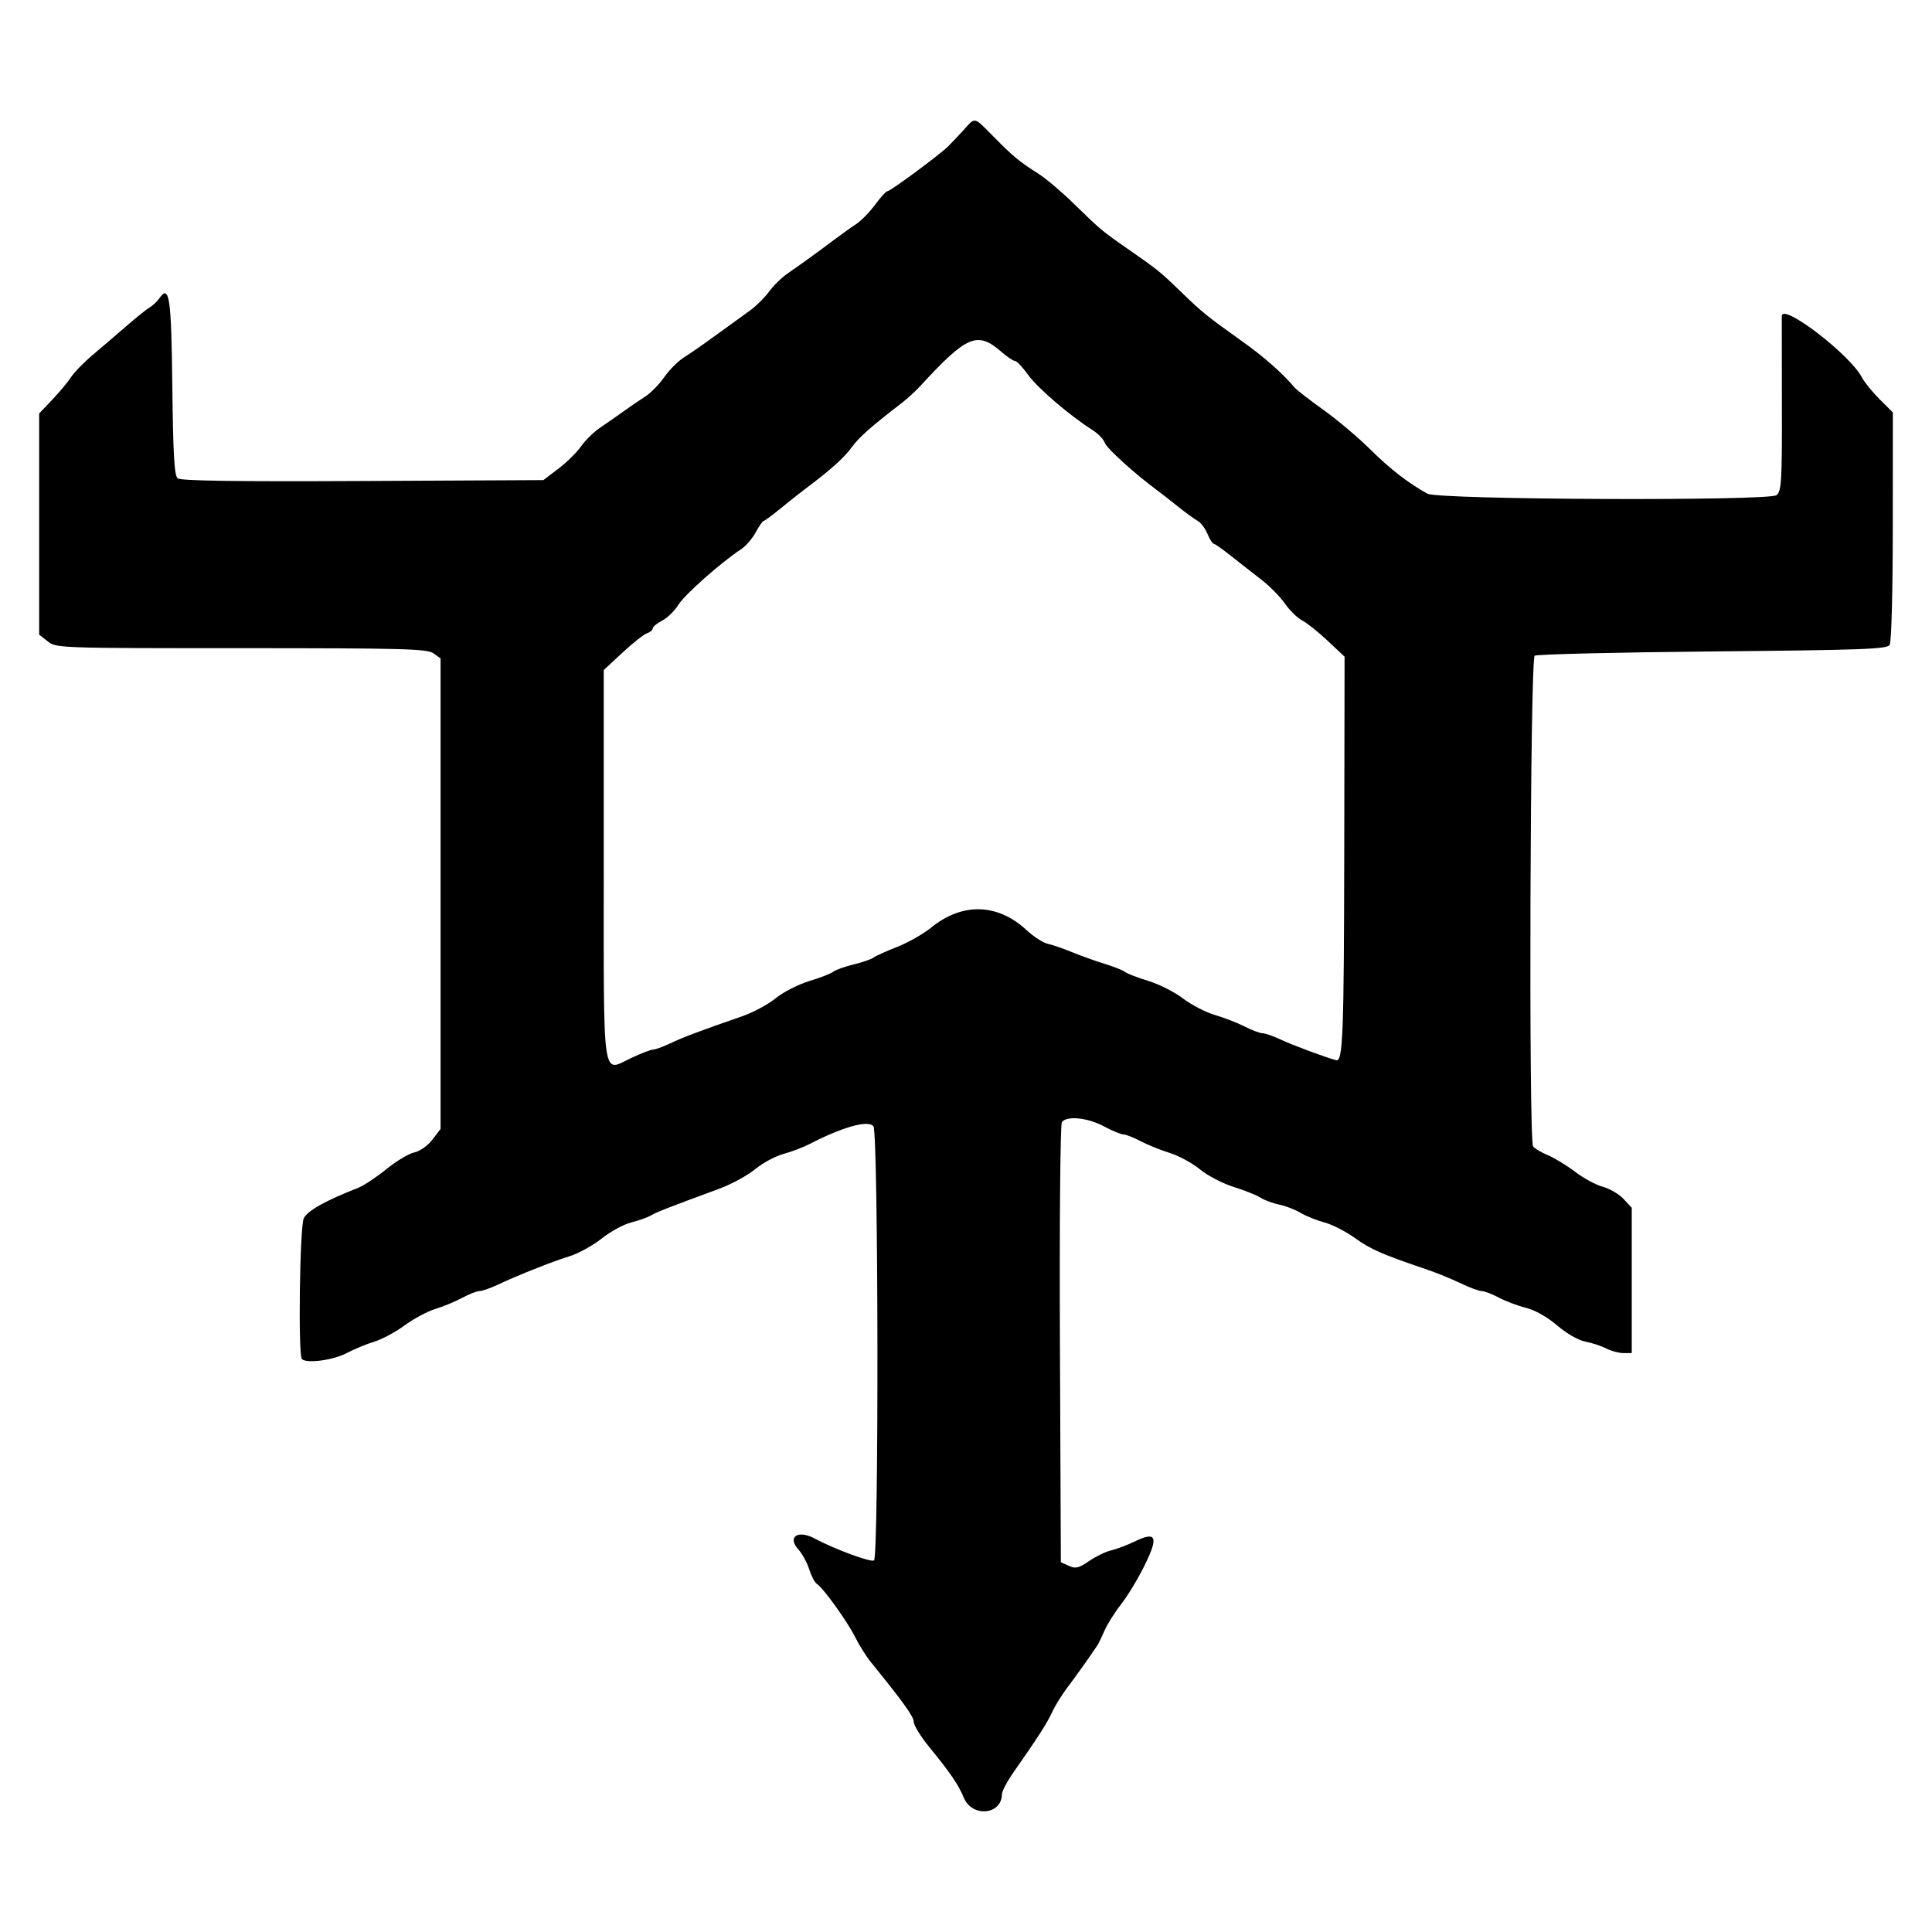
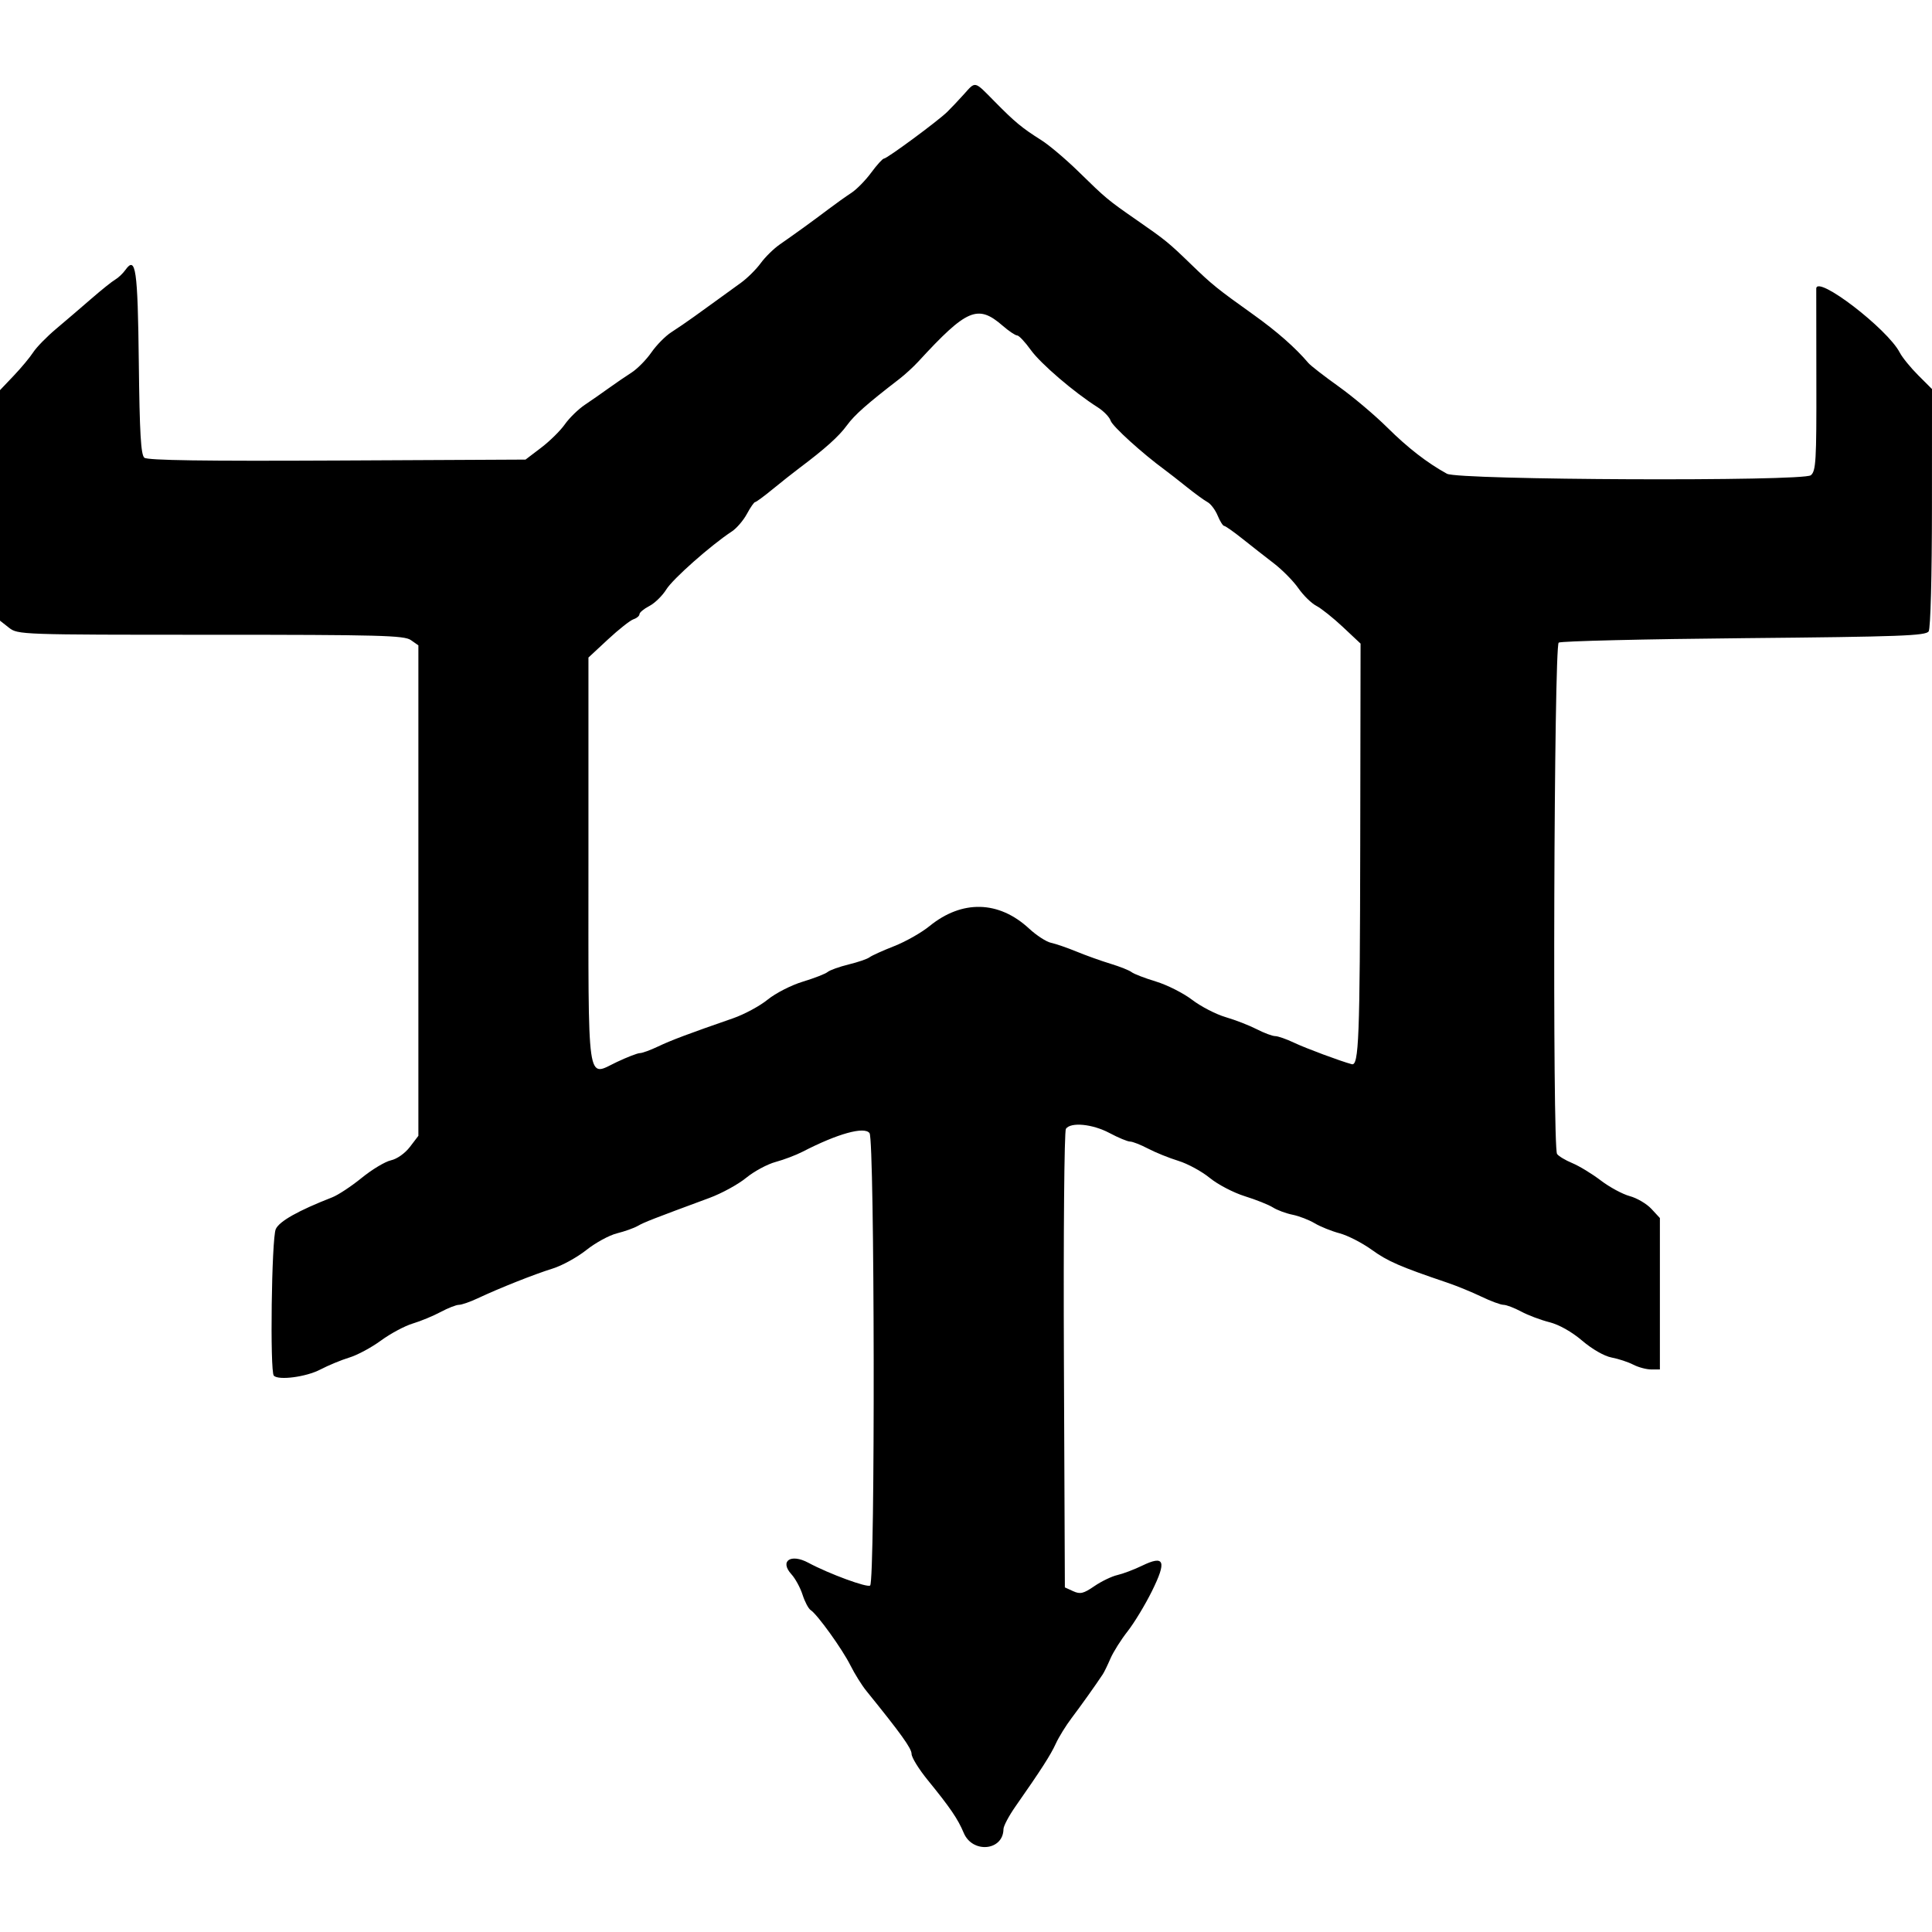
- <svg xmlns="http://www.w3.org/2000/svg" version="1.1" width="512" height="512" viewBox="0 0 512 512">
-   <g id="icomoon-ignore">
- </g>
-   <path d="M255.425 34.39c-1.349 1.498-3.23 3.489-4.183 4.422-2.349 2.307-15.316 11.88-16.093 11.88-0.341 0-1.804 1.609-3.25 3.575-1.446 1.964-3.718 4.282-5.048 5.148s-3.977 2.751-5.879 4.19c-3.917 2.96-8.202 6.064-12.32 8.923-1.543 1.072-3.727 3.216-4.853 4.766-1.127 1.549-3.366 3.775-4.978 4.948-1.613 1.171-4.293 3.114-5.959 4.316-1.665 1.201-4.389 3.168-6.053 4.37-1.665 1.204-4.248 2.968-5.738 3.923-1.492 0.955-3.774 3.267-5.072 5.14-1.298 1.874-3.58 4.186-5.072 5.141s-4.074 2.719-5.738 3.921c-1.666 1.204-4.405 3.112-6.087 4.24-1.684 1.13-3.977 3.366-5.099 4.971-1.121 1.603-3.831 4.278-6.022 5.942l-3.982 3.028-47.886 0.237c-33.828 0.168-48.221-0.041-49.031-0.712-0.884-0.734-1.205-6.228-1.411-24.196-0.273-23.806-0.772-27.245-3.409-23.552-0.65 0.909-1.813 2.011-2.584 2.451-0.77 0.439-3.495 2.618-6.053 4.843-2.559 2.225-6.599 5.684-8.977 7.686-2.379 2.001-5 4.685-5.826 5.962-0.826 1.278-3.063 3.966-4.973 5.973l-3.472 3.65v58.613l2.28 1.792c2.245 1.766 3.017 1.793 51.267 1.793 42.938 0 49.225 0.167 50.911 1.346l1.922 1.346v124.71l-2.153 2.822c-1.243 1.63-3.281 3.070-4.825 3.409-1.472 0.324-4.818 2.334-7.438 4.467s-5.994 4.36-7.498 4.947c-8.645 3.377-13.434 6.073-14.346 8.072-1.064 2.336-1.513 36.259-0.494 37.279 1.236 1.234 8.219 0.313 11.796-1.556 2.073-1.082 5.411-2.464 7.419-3.070 2.007-0.606 5.619-2.547 8.025-4.314 2.407-1.765 6.040-3.712 8.073-4.324s5.228-1.932 7.096-2.935c1.87-1.002 3.965-1.822 4.653-1.822 0.69 0 2.836-0.744 4.77-1.653 5.544-2.608 14.365-6.109 19.083-7.577 2.378-0.738 6.22-2.854 8.54-4.7 2.32-1.848 5.823-3.759 7.786-4.248s4.346-1.338 5.298-1.887c1.62-0.933 3.899-1.824 18.205-7.111 3.117-1.151 7.323-3.451 9.347-5.111 2.025-1.659 5.401-3.48 7.501-4.045 2.1-0.567 5.191-1.738 6.869-2.606 8.887-4.592 15.718-6.486 17.010-4.718 1.302 1.781 1.453 113.721 0.155 115.019-0.649 0.648-10.492-2.972-15.712-5.779-4.49-2.416-7.379-0.44-4.299 2.937 0.986 1.080 2.257 3.421 2.827 5.201 0.569 1.779 1.494 3.531 2.054 3.891 1.694 1.089 8.040 9.913 10.114 14.062 1.070 2.14 2.892 5.060 4.048 6.486 8.852 10.931 11.5 14.623 11.5 16.026 0 0.889 1.849 3.882 4.109 6.654 5.687 6.978 7.675 9.893 9.146 13.416 2.219 5.313 10.058 4.577 10.11-0.95 0.009-0.78 1.375-3.363 3.038-5.741 6.545-9.356 8.947-13.096 10.275-16 0.76-1.664 2.563-4.584 4.005-6.486 2.33-3.077 6.2-8.507 7.945-11.156 0.346-0.524 1.216-2.314 1.933-3.978 0.719-1.666 2.68-4.779 4.36-6.92 1.681-2.14 4.466-6.736 6.188-10.214 3.817-7.704 3.219-9.253-2.502-6.479-2.029 0.983-4.857 2.053-6.284 2.377s-4.062 1.596-5.856 2.826c-2.76 1.895-3.587 2.091-5.376 1.276l-2.114-0.964-0.245-57.762c-0.136-31.938 0.091-58.245 0.51-58.844 1.236-1.77 6.759-1.233 11.105 1.082 2.233 1.19 4.581 2.163 5.215 2.163s2.695 0.808 4.581 1.796c1.884 0.988 5.353 2.389 7.708 3.113 2.356 0.723 5.944 2.676 7.974 4.339 2.031 1.663 6.033 3.752 8.895 4.643s6.086 2.178 7.161 2.86c1.077 0.682 3.32 1.514 4.985 1.851 1.666 0.336 4.195 1.312 5.622 2.168s4.281 2.006 6.341 2.554c2.062 0.548 5.737 2.432 8.169 4.187 4.066 2.936 7.199 4.299 19.219 8.369 2.379 0.805 6.276 2.401 8.662 3.548 2.385 1.147 4.921 2.085 5.635 2.085s2.729 0.767 4.478 1.704c1.749 0.938 4.986 2.16 7.193 2.715 2.459 0.619 5.683 2.438 8.332 4.699 2.529 2.159 5.626 3.933 7.468 4.278 1.731 0.325 4.212 1.139 5.512 1.813s3.358 1.223 4.57 1.223h2.205v-38.503l-2.167-2.337c-1.192-1.287-3.666-2.741-5.498-3.235-1.831-0.494-5.142-2.282-7.358-3.974s-5.483-3.682-7.26-4.421c-1.777-0.74-3.516-1.788-3.866-2.329-1.2-1.86-0.79-129.232 0.419-130.014 0.596-0.385 21.82-0.894 47.168-1.131 39.702-0.374 46.199-0.612 46.906-1.73 0.474-0.752 0.825-13.976 0.833-31.453l0.012-30.156-3.522-3.522c-1.938-1.938-4.043-4.529-4.68-5.761-3.127-6.048-21.142-19.846-21.229-16.261-0.014 0.604-0.003 11.257 0.026 23.674 0.046 20.143-0.106 22.706-1.405 23.784-1.931 1.602-89.579 1.239-92.529-0.383-5.026-2.765-9.961-6.59-15.152-11.743-3.154-3.132-8.731-7.833-12.393-10.45s-7.114-5.294-7.671-5.952c-3.264-3.856-7.99-8.022-13.853-12.21-9.44-6.742-10.567-7.65-16.072-12.974-5.702-5.515-6.401-6.080-13.863-11.259-7.219-5.008-7.701-5.41-14.651-12.211-3.228-3.158-7.49-6.766-9.474-8.017-4.946-3.122-6.677-4.554-11.858-9.81-5.282-5.357-4.786-5.243-7.869-1.816zM265.328 93.201c1.562 1.355 3.214 2.464 3.67 2.464 0.455 0 2.014 1.654 3.462 3.675 2.5 3.491 11.013 10.79 17.015 14.588 1.524 0.965 3.010 2.502 3.3 3.415 0.45 1.418 8.054 8.317 13.82 12.543 0.951 0.697 3.441 2.64 5.531 4.317s4.469 3.408 5.288 3.845c0.816 0.438 1.974 1.976 2.572 3.422 0.599 1.445 1.341 2.627 1.649 2.627s2.387 1.46 4.623 3.244c2.236 1.784 5.839 4.605 8.007 6.27 2.168 1.665 4.978 4.512 6.243 6.33s3.32 3.831 4.569 4.476c1.248 0.645 4.289 3.071 6.759 5.39l4.49 4.215-0.086 51.416c-0.082 49.042-0.353 56.010-2.151 55.528-2.886-0.771-11.75-4.072-14.683-5.468-1.933-0.921-4.089-1.673-4.791-1.673s-2.815-0.791-4.7-1.759c-1.884-0.966-5.437-2.348-7.896-3.067s-6.291-2.7-8.519-4.401c-2.226-1.7-6.368-3.793-9.202-4.653-2.834-0.858-5.618-1.93-6.184-2.382-0.567-0.451-2.978-1.413-5.356-2.135-2.378-0.723-6.27-2.115-8.649-3.095-2.378-0.978-5.297-1.983-6.485-2.232-1.19-0.249-3.702-1.876-5.583-3.618-7.716-7.141-17.060-7.364-25.351-0.607-2.031 1.655-6.062 3.936-8.96 5.072s-5.714 2.411-6.255 2.832c-0.543 0.422-2.928 1.243-5.3 1.821-2.373 0.58-4.782 1.443-5.354 1.918-0.573 0.476-3.422 1.585-6.331 2.466-2.908 0.88-6.919 2.93-8.915 4.557-1.996 1.625-5.964 3.764-8.817 4.753-11.273 3.906-15.712 5.576-19.084 7.18-1.934 0.921-4.002 1.673-4.595 1.673s-3.208 1.009-5.814 2.24c-7.806 3.694-7.266 7.527-7.266-51.339v-51.482l4.974-4.621c2.734-2.542 5.654-4.845 6.487-5.119 0.833-0.274 1.513-0.851 1.513-1.282 0-0.43 1.13-1.369 2.511-2.082 1.381-0.715 3.321-2.609 4.313-4.213 1.656-2.68 11.361-11.268 16.645-14.731 1.223-0.801 2.952-2.811 3.844-4.467 0.893-1.656 1.833-3.011 2.089-3.011 0.258 0 2.246-1.46 4.418-3.244 2.174-1.784 5.249-4.215 6.833-5.405 6.542-4.906 10.058-8.065 12.103-10.874 1.929-2.65 5.097-5.45 13.359-11.813 1.4-1.079 3.542-3.043 4.757-4.363 12.383-13.466 15.145-14.642 21.482-9.144z" />
+ <svg xmlns="http://www.w3.org/2000/svg" width="100%" height="100%" viewBox="0 0 512 512" version="1.1" xml:space="preserve" style="fill-rule:evenodd;clip-rule:evenodd;stroke-linejoin:round;stroke-miterlimit:2;">
+   <g transform="matrix(1.04225,0,0,1.04225,-10.8154,-10.813)">
+     <path d="M255.425,34.39C254.076,35.888 252.195,37.879 251.242,38.812C248.893,41.119 235.926,50.692 235.149,50.692C234.808,50.692 233.345,52.301 231.899,54.267C230.453,56.231 228.181,58.549 226.851,59.415C225.521,60.281 222.874,62.166 220.972,63.605C217.055,66.565 212.77,69.669 208.652,72.528C207.109,73.6 204.925,75.744 203.799,77.294C202.672,78.843 200.433,81.069 198.821,82.242C197.208,83.413 194.528,85.356 192.862,86.558C191.197,87.759 188.473,89.726 186.809,90.928C185.144,92.132 182.561,93.896 181.071,94.851C179.579,95.806 177.297,98.118 175.999,99.991C174.701,101.865 172.419,104.177 170.927,105.132C169.435,106.087 166.853,107.851 165.189,109.053C163.523,110.257 160.784,112.165 159.102,113.293C157.418,114.423 155.125,116.659 154.003,118.264C152.882,119.867 150.172,122.542 147.981,124.206L143.999,127.234L96.113,127.471C62.285,127.639 47.892,127.43 47.082,126.759C46.198,126.025 45.877,120.531 45.671,102.563C45.398,78.757 44.899,75.318 42.262,79.011C41.612,79.92 40.449,81.022 39.678,81.462C38.908,81.901 36.183,84.08 33.625,86.305C31.066,88.53 27.026,91.989 24.648,93.991C22.269,95.992 19.648,98.676 18.822,99.953C17.996,101.231 15.759,103.919 13.849,105.926L10.377,109.576L10.377,168.189L12.657,169.981C14.902,171.747 15.674,171.774 63.924,171.774C106.862,171.774 113.149,171.941 114.835,173.12L116.757,174.466L116.757,299.176L114.604,301.998C113.361,303.628 111.323,305.068 109.779,305.407C108.307,305.731 104.961,307.741 102.341,309.874C99.721,312.007 96.347,314.234 94.843,314.821C86.198,318.198 81.409,320.894 80.497,322.893C79.433,325.229 78.984,359.152 80.003,360.172C81.239,361.406 88.222,360.485 91.799,358.616C93.872,357.534 97.21,356.152 99.218,355.546C101.225,354.94 104.837,352.999 107.243,351.232C109.65,349.467 113.283,347.52 115.316,346.908C117.349,346.296 120.544,344.976 122.412,343.973C124.282,342.971 126.377,342.151 127.065,342.151C127.755,342.151 129.901,341.407 131.835,340.498C137.379,337.89 146.2,334.389 150.918,332.921C153.296,332.183 157.138,330.067 159.458,328.221C161.778,326.373 165.281,324.462 167.244,323.973C169.207,323.484 171.59,322.635 172.542,322.086C174.162,321.153 176.441,320.262 190.747,314.975C193.864,313.824 198.07,311.524 200.094,309.864C202.119,308.205 205.495,306.384 207.595,305.819C209.695,305.252 212.786,304.081 214.464,303.213C223.351,298.621 230.182,296.727 231.474,298.495C232.776,300.276 232.927,412.216 231.629,413.514C230.98,414.162 221.137,410.542 215.917,407.735C211.427,405.319 208.538,407.295 211.618,410.672C212.604,411.752 213.875,414.093 214.445,415.873C215.014,417.652 215.939,419.404 216.499,419.764C218.193,420.853 224.539,429.677 226.613,433.826C227.683,435.966 229.505,438.886 230.661,440.312C239.513,451.243 242.161,454.935 242.161,456.338C242.161,457.227 244.01,460.22 246.27,462.992C251.957,469.97 253.945,472.885 255.416,476.408C257.635,481.721 265.474,480.985 265.526,475.458C265.535,474.678 266.901,472.095 268.564,469.717C275.109,460.361 277.511,456.621 278.839,453.717C279.599,452.053 281.402,449.133 282.844,447.231C285.174,444.154 289.044,438.724 290.789,436.075C291.135,435.551 292.005,433.761 292.722,432.097C293.441,430.431 295.402,427.318 297.082,425.177C298.763,423.037 301.548,418.441 303.27,414.963C307.087,407.259 306.489,405.71 300.768,408.484C298.739,409.467 295.911,410.537 294.484,410.861C293.057,411.185 290.422,412.457 288.628,413.687C285.868,415.582 285.041,415.778 283.252,414.963L281.138,413.999L280.893,356.237C280.757,324.299 280.984,297.992 281.403,297.393C282.639,295.623 288.162,296.16 292.508,298.475C294.741,299.665 297.089,300.638 297.723,300.638C298.357,300.638 300.418,301.446 302.304,302.434C304.188,303.422 307.657,304.823 310.012,305.547C312.368,306.27 315.956,308.223 317.986,309.886C320.017,311.549 324.019,313.638 326.881,314.529C329.743,315.42 332.967,316.707 334.042,317.389C335.119,318.071 337.362,318.903 339.027,319.24C340.693,319.576 343.222,320.552 344.649,321.408C346.076,322.264 348.93,323.414 350.99,323.962C353.052,324.51 356.727,326.394 359.159,328.149C363.225,331.085 366.358,332.448 378.378,336.518C380.757,337.323 384.654,338.919 387.04,340.066C389.425,341.213 391.961,342.151 392.675,342.151C393.389,342.151 395.404,342.918 397.153,343.855C398.902,344.793 402.139,346.015 404.346,346.57C406.805,347.189 410.029,349.008 412.678,351.269C415.207,353.428 418.304,355.202 420.146,355.547C421.877,355.872 424.358,356.686 425.658,357.36C426.958,358.034 429.016,358.583 430.228,358.583L432.433,358.583L432.433,320.08L430.266,317.743C429.074,316.456 426.6,315.002 424.768,314.508C422.937,314.014 419.626,312.226 417.41,310.534C415.194,308.842 411.927,306.852 410.15,306.113C408.373,305.373 406.634,304.325 406.284,303.784C405.084,301.924 405.494,174.552 406.703,173.77C407.299,173.385 428.523,172.876 453.871,172.639C493.573,172.265 500.07,172.027 500.777,170.909C501.251,170.157 501.602,156.933 501.61,139.456L501.622,109.3L498.1,105.778C496.162,103.84 494.057,101.249 493.42,100.017C490.293,93.969 472.278,80.171 472.191,83.756C472.177,84.36 472.188,95.013 472.217,107.43C472.263,127.573 472.111,130.136 470.812,131.214C468.881,132.816 381.233,132.453 378.283,130.831C373.257,128.066 368.322,124.241 363.131,119.088C359.977,115.956 354.4,111.255 350.738,108.638C347.076,106.021 343.624,103.344 343.067,102.686C339.803,98.83 335.077,94.664 329.214,90.476C319.774,83.734 318.647,82.826 313.142,77.502C307.44,71.987 306.741,71.422 299.279,66.243C292.06,61.235 291.578,60.833 284.628,54.032C281.4,50.874 277.138,47.266 275.154,46.015C270.208,42.893 268.477,41.461 263.296,36.205C258.014,30.848 258.51,30.962 255.427,34.389L255.425,34.39ZM265.328,93.201C266.89,94.556 268.542,95.665 268.998,95.665C269.453,95.665 271.012,97.319 272.46,99.34C274.96,102.831 283.473,110.13 289.475,113.928C290.999,114.893 292.485,116.43 292.775,117.343C293.225,118.761 300.829,125.66 306.595,129.886C307.546,130.583 310.036,132.526 312.126,134.203C314.216,135.88 316.595,137.611 317.414,138.048C318.23,138.486 319.388,140.024 319.986,141.47C320.585,142.915 321.327,144.097 321.635,144.097C321.943,144.097 324.022,145.557 326.258,147.341C328.494,149.125 332.097,151.946 334.265,153.611C336.433,155.276 339.243,158.123 340.508,159.941C341.773,161.759 343.828,163.772 345.077,164.417C346.325,165.062 349.366,167.488 351.836,169.807L356.326,174.022L356.24,225.438C356.158,274.48 355.887,281.448 354.089,280.966C351.203,280.195 342.339,276.894 339.406,275.498C337.473,274.577 335.317,273.825 334.615,273.825C333.913,273.825 331.8,273.034 329.915,272.066C328.031,271.1 324.478,269.718 322.019,268.999C319.56,268.28 315.728,266.299 313.5,264.598C311.274,262.898 307.132,260.805 304.298,259.945C301.464,259.087 298.68,258.015 298.114,257.563C297.547,257.112 295.136,256.15 292.758,255.428C290.38,254.705 286.488,253.313 284.109,252.333C281.731,251.355 278.812,250.35 277.624,250.101C276.434,249.852 273.922,248.225 272.041,246.483C264.325,239.342 254.981,239.119 246.69,245.876C244.659,247.531 240.628,249.812 237.73,250.948C234.832,252.084 232.016,253.359 231.475,253.78C230.932,254.202 228.547,255.023 226.175,255.601C223.802,256.181 221.393,257.044 220.821,257.519C220.248,257.995 217.399,259.104 214.49,259.985C211.582,260.865 207.571,262.915 205.575,264.542C203.579,266.167 199.611,268.306 196.758,269.295C185.485,273.201 181.046,274.871 177.674,276.475C175.74,277.396 173.672,278.148 173.079,278.148C172.486,278.148 169.871,279.157 167.265,280.388C159.459,284.082 159.999,287.915 159.999,229.049L159.999,177.567L164.973,172.946C167.707,170.404 170.627,168.101 171.46,167.827C172.293,167.553 172.973,166.976 172.973,166.545C172.973,166.115 174.103,165.176 175.484,164.463C176.865,163.748 178.805,161.854 179.797,160.25C181.453,157.57 191.158,148.982 196.442,145.519C197.665,144.718 199.394,142.708 200.286,141.052C201.179,139.396 202.119,138.041 202.375,138.041C202.633,138.041 204.621,136.581 206.793,134.797C208.967,133.013 212.042,130.582 213.626,129.392C220.168,124.486 223.684,121.327 225.729,118.518C227.658,115.868 230.826,113.068 239.088,106.705C240.488,105.626 242.63,103.662 243.845,102.342C256.228,88.876 258.99,87.7 265.327,93.198L265.328,93.201Z" style="fill-rule:nonzero;" />
+   </g>
</svg>
